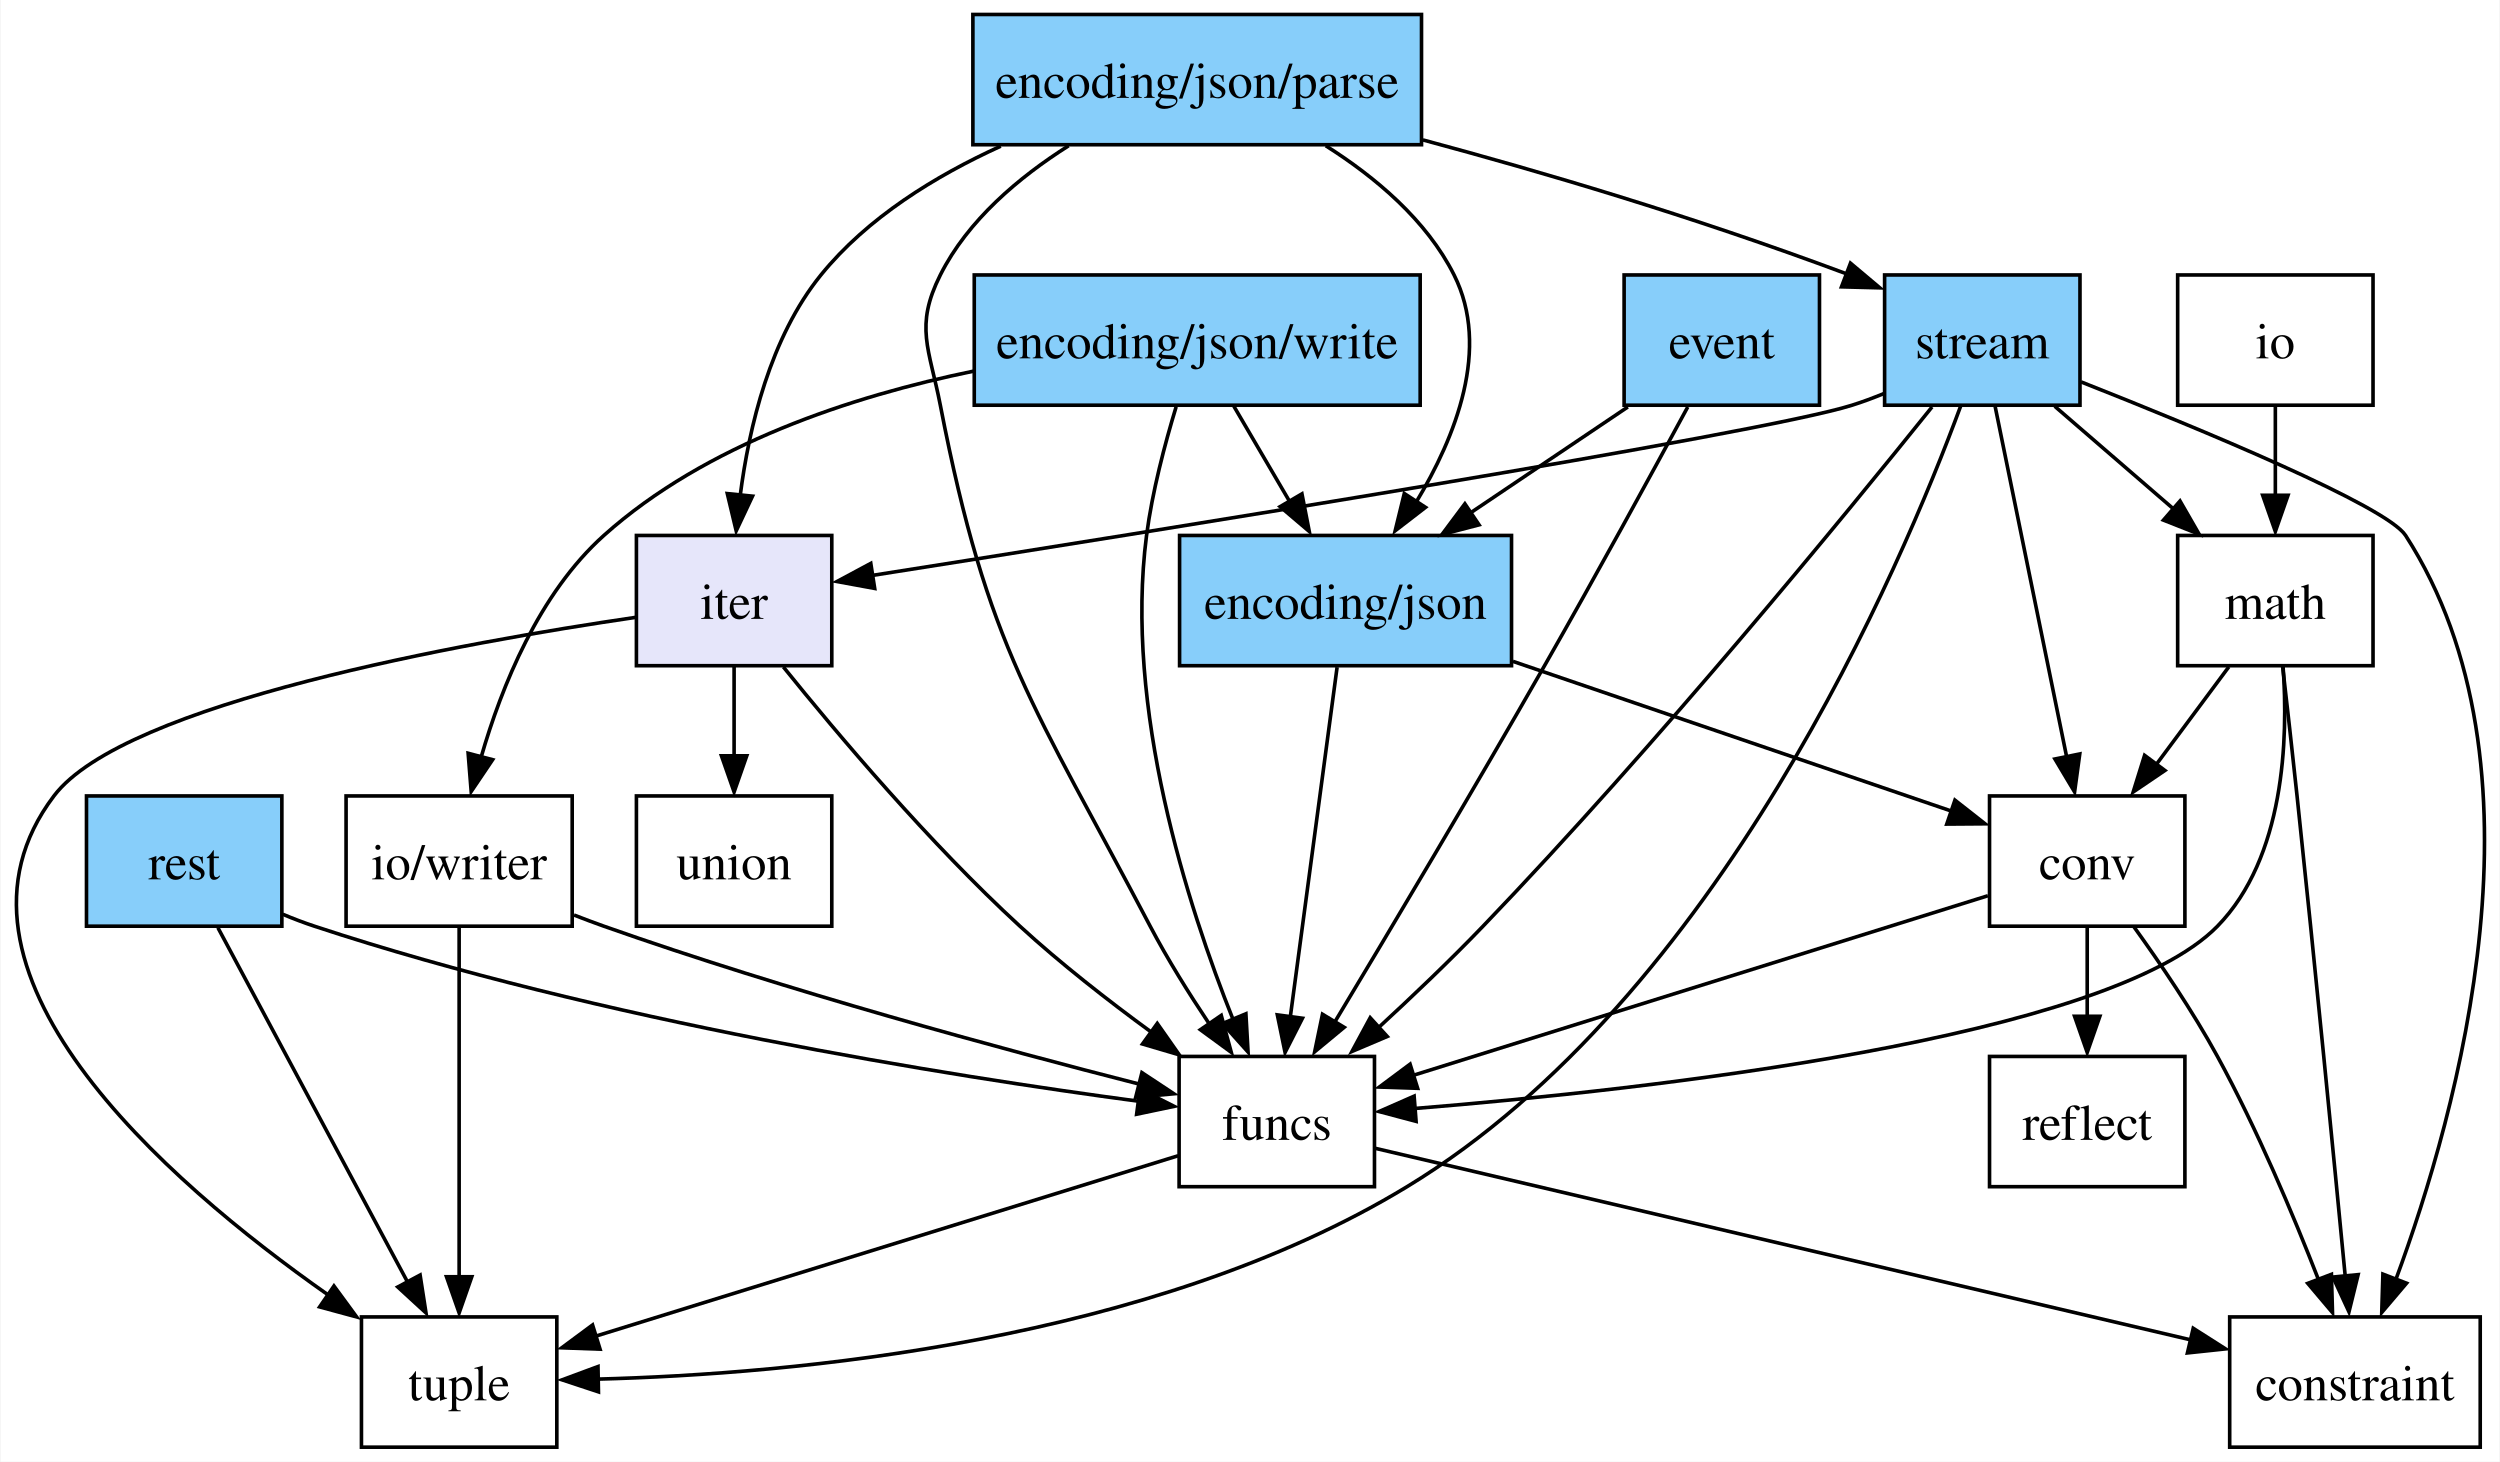
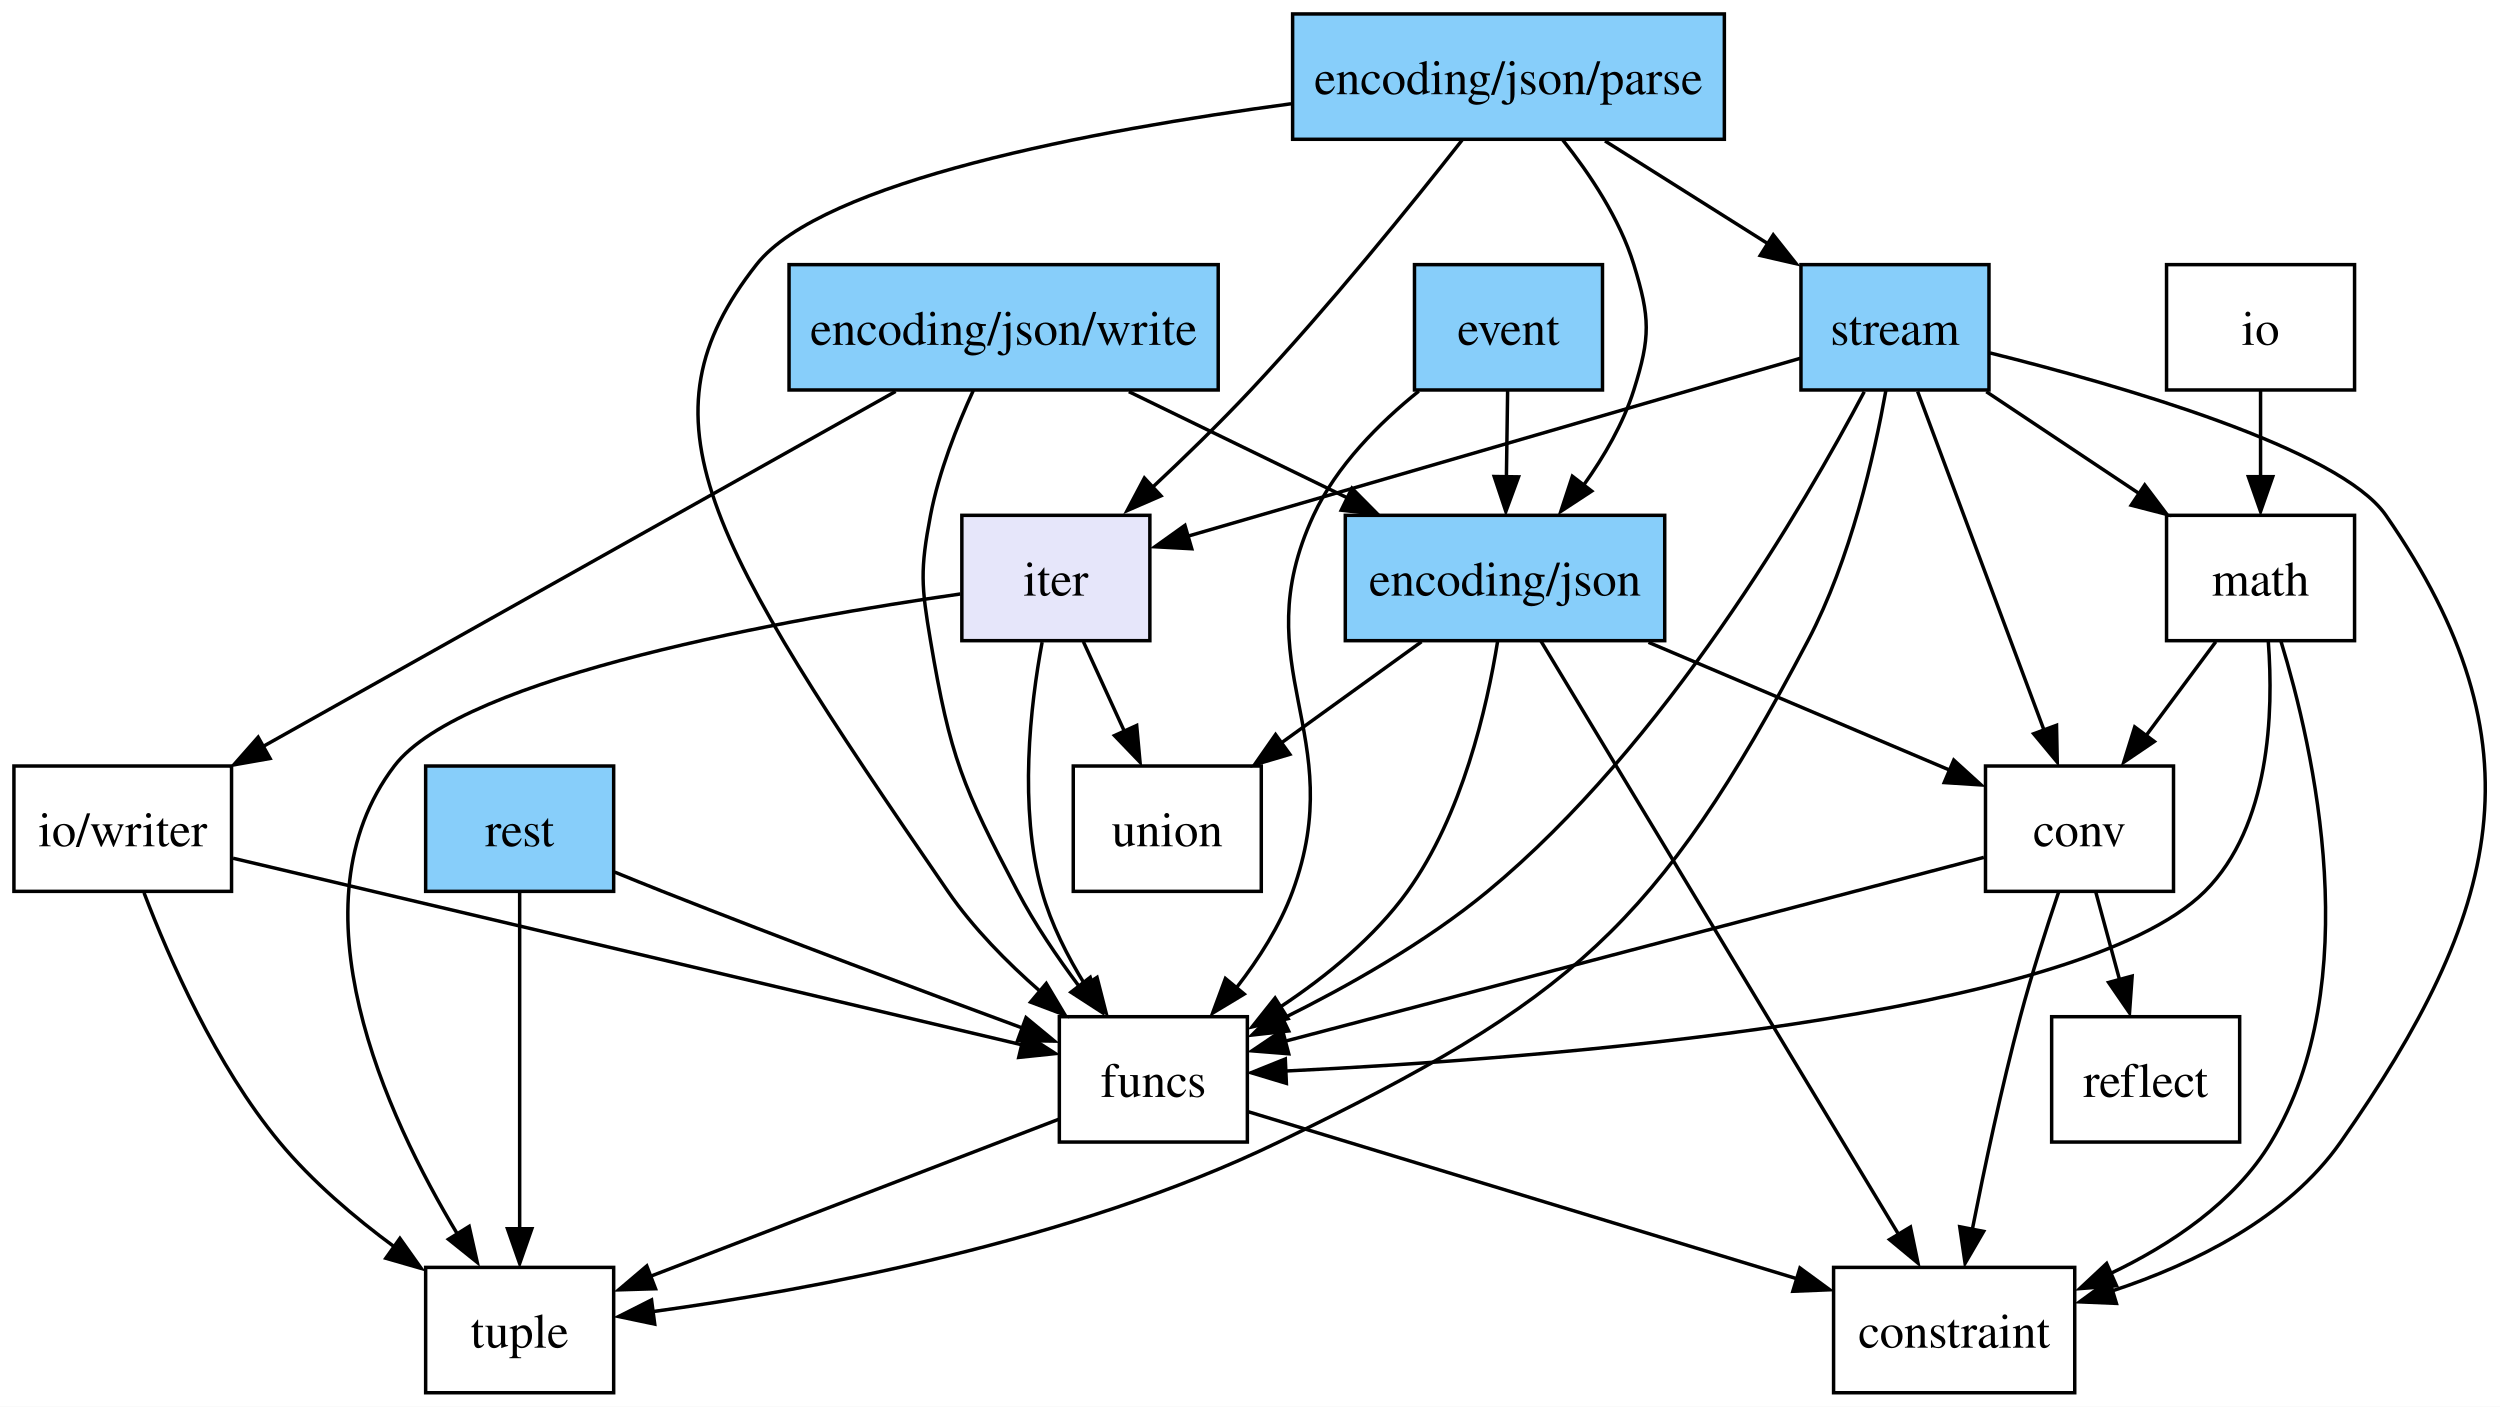
- <svg xmlns="http://www.w3.org/2000/svg" width="691pt" height="404pt" viewBox="0.00 0.00 690.67 404.00">
+ <svg xmlns="http://www.w3.org/2000/svg" width="718pt" height="404pt" viewBox="0.00 0.00 718.02 404.00">
  <g id="graph0" class="graph" transform="scale(1 1) rotate(0) translate(4 400)">
-     <polygon fill="white" stroke="none" points="-4,4 -4,-400 686.67,-400 686.67,4 -4,4" />
+     <polygon fill="white" stroke="none" points="-4,4 -4,-400 714.02,-400 714.02,4 -4,4" />
    <g id="node1" class="node">
-       <polygon fill="#87cefa" stroke="black" points="413.62,-252 321.87,-252 321.87,-216 413.62,-216 413.62,-252" />
-       <text text-anchor="middle" x="367.74" y="-228.95" font-family="Times,serif" font-size="14.00">encoding/json</text>
+       <polygon fill="#87cefa" stroke="black" points="474.12,-252 382.38,-252 382.38,-216 474.12,-216 474.12,-252" />
+       <text text-anchor="middle" x="428.25" y="-228.95" font-family="Times,serif" font-size="14.00">encoding/json</text>
    </g>
    <g id="node8" class="node">
-       <polygon fill="none" stroke="black" points="599.74,-180 545.74,-180 545.74,-144 599.74,-144 599.74,-180" />
-       <text text-anchor="middle" x="572.74" y="-156.95" font-family="Times,serif" font-size="14.00">conv</text>
+       <polygon fill="none" stroke="black" points="620.25,-180 566.25,-180 566.25,-144 620.25,-144 620.25,-180" />
+       <text text-anchor="middle" x="593.25" y="-156.95" font-family="Times,serif" font-size="14.00">conv</text>
+     </g>
+     <g id="edge5" class="edge">
+       <path fill="none" stroke="black" d="M469.46,-215.52C495.97,-204.27 530.15,-189.77 555.87,-178.86" />
+       <polygon fill="black" stroke="black" points="557.14,-181.7 564.98,-174.57 554.4,-175.25 557.14,-181.7" />
+     </g>
+     <g id="node9" class="node">
+       <polygon fill="none" stroke="black" points="591.88,-36 522.62,-36 522.62,0 591.88,0 591.88,-36" />
+       <text text-anchor="middle" x="557.25" y="-12.95" font-family="Times,serif" font-size="14.00">constraint</text>
    </g>
    <g id="edge4" class="edge">
-       <path fill="none" stroke="black" d="M414,-217.2C450.71,-204.67 501.36,-187.38 535.49,-175.72" />
-       <polygon fill="black" stroke="black" points="536.18,-178.84 544.51,-172.3 533.92,-172.22 536.18,-178.84" />
+       <path fill="none" stroke="black" d="M438.59,-215.85C461.04,-178.6 514.41,-90.07 541.25,-45.54" />
+       <polygon fill="black" stroke="black" points="544.7,-47.6 546.86,-37.23 538.7,-43.99 544.7,-47.6" />
    </g>
    <g id="node10" class="node">
-       <polygon fill="none" stroke="black" points="375.74,-108 321.74,-108 321.74,-72 375.74,-72 375.74,-108" />
-       <text text-anchor="middle" x="348.74" y="-84.95" font-family="Times,serif" font-size="14.00">funcs</text>
-     </g>
-     <g id="edge5" class="edge">
-       <path fill="none" stroke="black" d="M365.41,-215.59C362.18,-191.4 356.28,-147.36 352.44,-118.65" />
-       <polygon fill="black" stroke="black" points="355.83,-118.56 351.03,-109.11 348.89,-119.49 355.83,-118.56" />
+       <polygon fill="none" stroke="black" points="354.25,-108 300.25,-108 300.25,-72 354.25,-72 354.25,-108" />
+       <text text-anchor="middle" x="327.25" y="-84.95" font-family="Times,serif" font-size="14.00">funcs</text>
+     </g>
+     <g id="edge6" class="edge">
+       <path fill="none" stroke="black" d="M426.13,-215.83C423.07,-196.77 415.96,-165.82 400.25,-144 390.75,-130.8 376.96,-119.6 363.91,-110.93" />
+       <polygon fill="black" stroke="black" points="365.94,-107.45 355.61,-105.08 362.21,-113.37 365.94,-107.45" />
+     </g>
+     <g id="node12" class="node">
+       <polygon fill="none" stroke="black" points="358.25,-180 304.25,-180 304.25,-144 358.25,-144 358.25,-180" />
+       <text text-anchor="middle" x="331.25" y="-156.95" font-family="Times,serif" font-size="14.00">union</text>
+     </g>
+     <g id="edge7" class="edge">
+       <path fill="none" stroke="black" d="M404.27,-215.7C392.15,-206.95 377.25,-196.19 364.08,-186.69" />
+       <polygon fill="black" stroke="black" points="366.45,-183.36 356.29,-180.35 362.35,-189.04 366.45,-183.36" />
    </g>
    <g id="node2" class="node">
-       <polygon fill="#87cefa" stroke="black" points="388.74,-396 264.74,-396 264.74,-360 388.74,-360 388.74,-396" />
-       <text text-anchor="middle" x="326.74" y="-372.95" font-family="Times,serif" font-size="14.00">encoding/json/parse</text>
-     </g>
-     <g id="edge6" class="edge">
-       <path fill="none" stroke="black" d="M362.28,-359.71C375.98,-351.04 390.16,-339.13 397.74,-324 407.89,-303.77 398.21,-279.31 387.23,-261.16" />
-       <polygon fill="black" stroke="black" points="389.85,-259.77 381.46,-253.3 383.98,-263.59 389.85,-259.77" />
+       <polygon fill="#87cefa" stroke="black" points="491.25,-396 367.25,-396 367.25,-360 491.25,-360 491.25,-396" />
+       <text text-anchor="middle" x="429.25" y="-372.95" font-family="Times,serif" font-size="14.00">encoding/json/parse</text>
+     </g>
+     <g id="edge8" class="edge">
+       <path fill="none" stroke="black" d="M444.86,-359.77C452.62,-350.03 461.2,-337.18 465.25,-324 469.95,-308.71 470.05,-303.26 465.25,-288 462.22,-278.36 456.74,-268.94 450.91,-260.78" />
+       <polygon fill="black" stroke="black" points="453.15,-258.96 444.29,-253.15 447.6,-263.22 453.15,-258.96" />
    </g>
    <g id="node6" class="node">
-       <polygon fill="#87cefa" stroke="black" points="570.74,-324 516.74,-324 516.74,-288 570.74,-288 570.74,-324" />
-       <text text-anchor="middle" x="543.74" y="-300.95" font-family="Times,serif" font-size="14.00">stream</text>
+       <polygon fill="#87cefa" stroke="black" points="567.25,-324 513.25,-324 513.25,-288 567.25,-288 567.25,-324" />
+       <text text-anchor="middle" x="540.25" y="-300.95" font-family="Times,serif" font-size="14.00">stream</text>
+     </g>
+     <g id="edge11" class="edge">
+       <path fill="none" stroke="black" d="M456.97,-359.52C471.12,-350.6 488.51,-339.63 503.73,-330.03" />
+       <polygon fill="black" stroke="black" points="505.29,-332.56 511.88,-324.26 501.55,-326.63 505.29,-332.56" />
+     </g>
+     <g id="node7" class="node">
+       <polygon fill="#e6e6fa" stroke="black" points="326.25,-252 272.25,-252 272.25,-216 326.25,-216 326.25,-252" />
+       <text text-anchor="middle" x="299.25" y="-228.95" font-family="Times,serif" font-size="14.00">iter</text>
+     </g>
+     <g id="edge10" class="edge">
+       <path fill="none" stroke="black" d="M415.92,-359.76C401.53,-341.44 377.65,-311.89 355.25,-288 346.26,-278.41 335.92,-268.37 326.59,-259.65" />
+       <polygon fill="black" stroke="black" points="329.44,-257.59 319.72,-253.36 324.68,-262.72 329.44,-257.59" />
    </g>
    <g id="edge9" class="edge">
-       <path fill="none" stroke="black" d="M389.11,-361.33C421.82,-352.51 462.62,-340.58 506.19,-324.32" />
-       <polygon fill="black" stroke="black" points="507.31,-327.26 515.42,-320.44 504.82,-320.72 507.31,-327.26" />
-     </g>
-     <g id="node7" class="node">
-       <polygon fill="#e6e6fa" stroke="black" points="225.74,-252 171.74,-252 171.74,-216 225.74,-216 225.74,-252" />
-       <text text-anchor="middle" x="198.74" y="-228.95" font-family="Times,serif" font-size="14.00">iter</text>
-     </g>
-     <g id="edge8" class="edge">
-       <path fill="none" stroke="black" d="M272.44,-359.6C254.36,-351.38 235.57,-339.82 222.74,-324 208.74,-306.73 202.86,-281.99 200.42,-262.97" />
-       <polygon fill="black" stroke="black" points="203.83,-262.86 199.32,-253.27 196.86,-263.57 203.83,-262.86" />
-     </g>
-     <g id="edge7" class="edge">
-       <path fill="none" stroke="black" d="M291.2,-359.71C277.5,-351.04 263.33,-339.13 255.74,-324 248.57,-309.7 252.7,-303.71 255.74,-288 268.87,-220.26 281.68,-205.09 313.74,-144 318.51,-134.92 324.43,-125.44 330.04,-117.05" />
-       <polygon fill="black" stroke="black" points="333.39,-119.35 336.16,-109.13 327.62,-115.39 333.39,-119.35" />
+       <path fill="none" stroke="black" d="M366.8,-370.2C309.94,-362.57 232.07,-348 213.25,-324 178.44,-279.62 198.26,-245.9 268.25,-144 275.49,-133.47 285.23,-123.6 294.71,-115.31" />
+       <polygon fill="black" stroke="black" points="296.49,-117.55 301.91,-108.45 291.99,-112.19 296.49,-117.55" />
    </g>
    <g id="node3" class="node">
-       <polygon fill="#87cefa" stroke="black" points="388.37,-324 265.12,-324 265.12,-288 388.37,-288 388.37,-324" />
-       <text text-anchor="middle" x="326.74" y="-300.95" font-family="Times,serif" font-size="14.00">encoding/json/write</text>
-     </g>
-     <g id="edge10" class="edge">
-       <path fill="none" stroke="black" d="M336.88,-287.7C341.49,-279.81 347.06,-270.3 352.19,-261.55" />
-       <polygon fill="black" stroke="black" points="355.69,-263.5 357.72,-253.1 349.65,-259.96 355.69,-263.5" />
-     </g>
-     <g id="edge11" class="edge">
-       <path fill="none" stroke="black" d="M320.92,-287.56C317.81,-277.33 314.31,-264.08 312.74,-252 306.55,-204.28 323.99,-149.85 336.71,-118.07" />
-       <polygon fill="black" stroke="black" points="340.2,-119.79 340.8,-109.21 333.74,-117.1 340.2,-119.79" />
-     </g>
-     <g id="node12" class="node">
-       <polygon fill="none" stroke="black" points="153.99,-180 91.49,-180 91.49,-144 153.99,-144 153.99,-180" />
-       <text text-anchor="middle" x="122.74" y="-156.95" font-family="Times,serif" font-size="14.00">io/writer</text>
+       <polygon fill="#87cefa" stroke="black" points="345.88,-324 222.62,-324 222.62,-288 345.88,-288 345.88,-324" />
+       <text text-anchor="middle" x="284.25" y="-300.95" font-family="Times,serif" font-size="14.00">encoding/json/write</text>
    </g>
    <g id="edge12" class="edge">
-       <path fill="none" stroke="black" d="M264.94,-297.42C231.31,-290.49 190.94,-277.26 162.74,-252 144.83,-235.96 134.49,-210.35 128.82,-190.71" />
-       <polygon fill="black" stroke="black" points="132,-190.02 126.07,-181.23 125.23,-191.79 132,-190.02" />
+       <path fill="none" stroke="black" d="M320.22,-287.52C339.26,-278.26 362.83,-266.8 383.1,-256.95" />
+       <polygon fill="black" stroke="black" points="384.28,-259.78 391.74,-252.26 381.22,-253.48 384.28,-259.78" />
+     </g>
+     <g id="edge13" class="edge">
+       <path fill="none" stroke="black" d="M275.53,-287.83C270.88,-277.69 265.63,-264.44 263.25,-252 260.25,-236.28 260.59,-231.78 263.25,-216 268.88,-182.6 272.48,-173.98 288.25,-144 293.17,-134.64 299.63,-125.13 305.87,-116.79" />
+       <polygon fill="black" stroke="black" points="309.12,-119.31 312.48,-109.27 303.59,-115.03 309.12,-119.31" />
+     </g>
+     <g id="node13" class="node">
+       <polygon fill="none" stroke="black" points="62.5,-180 0,-180 0,-144 62.5,-144 62.5,-180" />
+       <text text-anchor="middle" x="31.25" y="-156.95" font-family="Times,serif" font-size="14.00">io/writer</text>
+     </g>
+     <g id="edge14" class="edge">
+       <path fill="none" stroke="black" d="M253.23,-287.59C207.49,-261.91 121.93,-213.89 71.44,-185.55" />
+       <polygon fill="black" stroke="black" points="73.56,-182.17 63.13,-180.33 70.14,-188.28 73.56,-182.17" />
    </g>
    <g id="node4" class="node">
-       <polygon fill="#87cefa" stroke="black" points="498.74,-324 444.74,-324 444.74,-288 498.74,-288 498.74,-324" />
-       <text text-anchor="middle" x="471.74" y="-300.95" font-family="Times,serif" font-size="14.00">event</text>
-     </g>
-     <g id="edge13" class="edge">
-       <path fill="none" stroke="black" d="M445.77,-287.52C432.64,-278.68 416.53,-267.84 402.36,-258.3" />
-       <polygon fill="black" stroke="black" points="404.64,-254.94 394.39,-252.26 400.73,-260.75 404.64,-254.94" />
-     </g>
-     <g id="edge14" class="edge">
-       <path fill="none" stroke="black" d="M462.33,-287.52C452.58,-269.5 436.83,-240.66 422.74,-216 403.2,-181.78 379.94,-142.76 364.79,-117.56" />
-       <polygon fill="black" stroke="black" points="367.37,-116.05 359.21,-109.29 361.37,-119.66 367.37,-116.05" />
+       <polygon fill="#87cefa" stroke="black" points="456.25,-324 402.25,-324 402.25,-288 456.25,-288 456.25,-324" />
+       <text text-anchor="middle" x="429.25" y="-300.95" font-family="Times,serif" font-size="14.00">event</text>
+     </g>
+     <g id="edge15" class="edge">
+       <path fill="none" stroke="black" d="M429,-287.7C428.9,-280.24 428.77,-271.32 428.65,-262.97" />
+       <polygon fill="black" stroke="black" points="432.14,-263.05 428.49,-253.1 425.14,-263.15 432.14,-263.05" />
+     </g>
+     <g id="edge16" class="edge">
+       <path fill="none" stroke="black" d="M403.48,-287.66C392.1,-278.5 379.84,-266.21 373.25,-252 353.03,-208.39 383.78,-189.14 367.25,-144 363.64,-134.14 357.54,-124.59 351.17,-116.38" />
+       <polygon fill="black" stroke="black" points="353.34,-114.51 344.27,-109.04 347.95,-118.97 353.34,-114.51" />
    </g>
    <g id="node5" class="node">
-       <polygon fill="#87cefa" stroke="black" points="73.74,-180 19.74,-180 19.74,-144 73.74,-144 73.74,-180" />
-       <text text-anchor="middle" x="46.74" y="-156.95" font-family="Times,serif" font-size="14.00">rest</text>
+       <polygon fill="#87cefa" stroke="black" points="172.25,-180 118.25,-180 118.25,-144 172.25,-144 172.25,-180" />
+       <text text-anchor="middle" x="145.25" y="-156.95" font-family="Times,serif" font-size="14.00">rest</text>
+     </g>
+     <g id="edge28" class="edge">
+       <path fill="none" stroke="black" d="M172.55,-149.53C177.11,-147.66 181.81,-145.76 186.25,-144 221.08,-130.24 261.06,-115.29 289.54,-104.79" />
+       <polygon fill="black" stroke="black" points="290.68,-107.73 298.85,-100.99 288.26,-101.16 290.68,-107.73" />
+     </g>
+     <g id="node14" class="node">
+       <polygon fill="none" stroke="black" points="172.25,-36 118.25,-36 118.25,0 172.25,0 172.25,-36" />
+       <text text-anchor="middle" x="145.25" y="-12.95" font-family="Times,serif" font-size="14.00">tuple</text>
+     </g>
+     <g id="edge29" class="edge">
+       <path fill="none" stroke="black" d="M145.25,-143.59C145.25,-119.5 145.25,-75.75 145.25,-47.03" />
+       <polygon fill="black" stroke="black" points="148.75,-47.11 145.25,-37.11 141.75,-47.11 148.75,-47.11" />
+     </g>
+     <g id="edge33" class="edge">
+       <path fill="none" stroke="black" d="M513.07,-297.11C470.04,-284.61 386.1,-260.23 337.17,-246.01" />
+       <polygon fill="black" stroke="black" points="338.28,-242.4 327.7,-242.97 336.32,-249.12 338.28,-242.4" />
+     </g>
+     <g id="edge31" class="edge">
+       <path fill="none" stroke="black" d="M546.75,-287.59C555.82,-263.29 572.36,-218.97 583.07,-190.27" />
+       <polygon fill="black" stroke="black" points="586.65,-191.7 586.86,-181.11 580.09,-189.26 586.65,-191.7" />
+     </g>
+     <g id="edge30" class="edge">
+       <path fill="none" stroke="black" d="M567.54,-298.64C604.65,-289.39 667.96,-271.19 681.25,-252 726.91,-186.06 714.27,-137.69 668.25,-72 652.95,-50.16 626.16,-37.02 602.74,-29.28" />
+       <polygon fill="black" stroke="black" points="603.85,-25.66 593.27,-26.1 601.82,-32.35 603.85,-25.66" />
+     </g>
+     <g id="edge32" class="edge">
+       <path fill="none" stroke="black" d="M531.43,-287.51C514.43,-255.32 474.27,-186.13 423.25,-144 405.46,-129.31 382.99,-116.64 364.27,-107.39" />
+       <polygon fill="black" stroke="black" points="366.11,-103.91 355.58,-102.73 363.08,-110.22 366.11,-103.91" />
+     </g>
+     <g id="edge35" class="edge">
+       <path fill="none" stroke="black" d="M537.63,-287.8C534.32,-269.27 527.5,-239.29 515.25,-216 471.92,-133.64 446.99,-112.58 363.25,-72 304.12,-43.34 228.25,-29.44 183.38,-23.29" />
+       <polygon fill="black" stroke="black" points="184.04,-19.71 173.67,-21.89 183.13,-26.66 184.04,-19.71" />
+     </g>
+     <g id="node16" class="node">
+       <polygon fill="none" stroke="black" points="672.25,-252 618.25,-252 618.25,-216 672.25,-216 672.25,-252" />
+       <text text-anchor="middle" x="645.25" y="-228.95" font-family="Times,serif" font-size="14.00">math</text>
+     </g>
+     <g id="edge34" class="edge">
+       <path fill="none" stroke="black" d="M566.48,-287.52C579.73,-278.68 595.99,-267.84 610.3,-258.3" />
+       <polygon fill="black" stroke="black" points="611.98,-260.72 618.36,-252.26 608.1,-254.9 611.98,-260.72" />
+     </g>
+     <g id="edge22" class="edge">
+       <path fill="none" stroke="black" d="M295.31,-215.58C291.92,-197.37 288.53,-168.14 295.25,-144 297.86,-134.62 302.63,-125.25 307.7,-117.05" />
+       <polygon fill="black" stroke="black" points="311.07,-119.3 313.69,-109.03 305.24,-115.43 311.07,-119.3" />
+     </g>
+     <g id="edge24" class="edge">
+       <path fill="none" stroke="black" d="M307.16,-215.7C310.73,-207.9 315.02,-198.51 318.99,-189.83" />
+       <polygon fill="black" stroke="black" points="322.46,-191.65 323.43,-181.1 316.09,-188.74 322.46,-191.65" />
+     </g>
+     <g id="edge23" class="edge">
+       <path fill="none" stroke="black" d="M271.8,-229.41C224.05,-222.56 128.92,-205.91 109.25,-180 79.01,-140.17 106.76,-79.79 127.47,-45.41" />
+       <polygon fill="black" stroke="black" points="130.74,-47.78 133.07,-37.44 124.8,-44.07 130.74,-47.78" />
+     </g>
+     <g id="edge1" class="edge">
+       <path fill="none" stroke="black" d="M587.3,-143.94C583.82,-133.62 579.48,-120.14 576.25,-108 570.85,-87.71 565.93,-64.5 562.46,-46.88" />
+       <polygon fill="black" stroke="black" points="565.72,-46.34 560.39,-37.18 558.85,-47.67 565.72,-46.34" />
+     </g>
+     <g id="edge2" class="edge">
+       <path fill="none" stroke="black" d="M565.79,-153.77C517.97,-141.19 419.38,-115.25 365.12,-100.97" />
+       <polygon fill="black" stroke="black" points="366.13,-97.35 355.57,-98.19 364.35,-104.12 366.13,-97.35" />
+     </g>
+     <g id="node11" class="node">
+       <polygon fill="none" stroke="black" points="639.25,-108 585.25,-108 585.25,-72 639.25,-72 639.25,-108" />
+       <text text-anchor="middle" x="612.25" y="-84.95" font-family="Times,serif" font-size="14.00">reflect</text>
+     </g>
+     <g id="edge3" class="edge">
+       <path fill="none" stroke="black" d="M597.95,-143.7C599.99,-136.15 602.45,-127.12 604.74,-118.68" />
+       <polygon fill="black" stroke="black" points="608.37,-119.67 607.61,-109.1 601.61,-117.84 608.37,-119.67" />
+     </g>
+     <g id="edge17" class="edge">
+       <path fill="none" stroke="black" d="M354.54,-80.7C393.4,-68.87 465.15,-47.03 512.03,-32.76" />
+       <polygon fill="black" stroke="black" points="512.96,-35.83 521.51,-29.57 510.92,-29.14 512.96,-35.83" />
+     </g>
+     <g id="edge18" class="edge">
+       <path fill="none" stroke="black" d="M300,-78.52C268.77,-66.51 217.42,-46.76 182.51,-33.33" />
+       <polygon fill="black" stroke="black" points="184.27,-29.87 173.68,-29.55 181.76,-36.41 184.27,-29.87" />
+     </g>
+     <g id="edge20" class="edge">
+       <path fill="none" stroke="black" d="M62.93,-153.51C117.85,-140.52 230.51,-113.88 289.44,-99.94" />
+       <polygon fill="black" stroke="black" points="290.21,-103.12 299.13,-97.41 288.59,-96.31 290.21,-103.12" />
+     </g>
+     <g id="edge21" class="edge">
+       <path fill="none" stroke="black" d="M37.36,-143.6C44.6,-124.61 58.02,-94 76.25,-72 85.62,-60.69 97.82,-50.33 109.36,-41.83" />
+       <polygon fill="black" stroke="black" points="110.86,-44.34 116.99,-35.7 106.81,-38.63 110.86,-44.34" />
+     </g>
+     <g id="node15" class="node">
+       <polygon fill="none" stroke="black" points="672.25,-324 618.25,-324 618.25,-288 672.25,-288 672.25,-324" />
+       <text text-anchor="middle" x="645.25" y="-300.95" font-family="Times,serif" font-size="14.00">io</text>
+     </g>
+     <g id="edge19" class="edge">
+       <path fill="none" stroke="black" d="M645.25,-287.7C645.25,-280.24 645.25,-271.32 645.25,-262.97" />
+       <polygon fill="black" stroke="black" points="648.75,-263.1 645.25,-253.1 641.75,-263.1 648.75,-263.1" />
    </g>
    <g id="edge26" class="edge">
-       <path fill="none" stroke="black" d="M73.98,-147.3C76.9,-146.08 79.85,-144.95 82.74,-144 161.68,-117.93 258.25,-102.61 310.59,-95.61" />
-       <polygon fill="black" stroke="black" points="310.91,-98.97 320.37,-94.21 310,-92.03 310.91,-98.97" />
-     </g>
-     <g id="node13" class="node">
-       <polygon fill="none" stroke="black" points="149.74,-36 95.74,-36 95.74,0 149.74,0 149.74,-36" />
-       <text text-anchor="middle" x="122.74" y="-12.95" font-family="Times,serif" font-size="14.00">tuple</text>
+       <path fill="none" stroke="black" d="M632.4,-215.7C626.35,-207.56 619.02,-197.69 612.34,-188.7" />
+       <polygon fill="black" stroke="black" points="614.73,-187.04 605.96,-181.1 609.11,-191.22 614.73,-187.04" />
+     </g>
+     <g id="edge25" class="edge">
+       <path fill="none" stroke="black" d="M651.06,-215.98C660.58,-184.84 675.82,-117.73 648.25,-72 637.82,-54.69 619.43,-42.45 601.9,-34.13" />
+       <polygon fill="black" stroke="black" points="603.87,-30.73 593.31,-29.9 601.04,-37.13 603.87,-30.73" />
    </g>
    <g id="edge27" class="edge">
-       <path fill="none" stroke="black" d="M56.06,-143.59C69.18,-119.08 93.2,-74.19 108.55,-45.52" />
-       <polygon fill="black" stroke="black" points="111.95,-47.58 113.58,-37.11 105.78,-44.28 111.95,-47.58" />
-     </g>
-     <g id="edge31" class="edge">
-       <path fill="none" stroke="black" d="M516.53,-291.22C513.61,-290.02 510.64,-288.91 507.74,-288 482.23,-279.95 313.69,-253.01 236.83,-240.94" />
-       <polygon fill="black" stroke="black" points="237.6,-237.36 227.18,-239.27 236.52,-244.28 237.6,-237.36" />
-     </g>
-     <g id="edge29" class="edge">
-       <path fill="none" stroke="black" d="M547.3,-287.59C552.24,-263.4 561.23,-219.36 567.09,-190.65" />
-       <polygon fill="black" stroke="black" points="570.68,-191.61 569.25,-181.11 563.82,-190.21 570.68,-191.61" />
-     </g>
-     <g id="node9" class="node">
-       <polygon fill="none" stroke="black" points="681.37,-36 612.12,-36 612.12,0 681.37,0 681.37,-36" />
-       <text text-anchor="middle" x="646.74" y="-12.95" font-family="Times,serif" font-size="14.00">constraint</text>
-     </g>
-     <g id="edge28" class="edge">
-       <path fill="none" stroke="black" d="M571.02,-294.45C603.92,-281.46 655.52,-260.11 660.74,-252 701.91,-188.15 675.28,-92.86 658.07,-46.42" />
-       <polygon fill="black" stroke="black" points="661,-45.32 654.15,-37.24 654.47,-47.83 661,-45.32" />
-     </g>
-     <g id="edge30" class="edge">
-       <path fill="none" stroke="black" d="M529.85,-287.52C505.63,-257.35 453.68,-193.92 405.74,-144 396.55,-134.43 386.02,-124.4 376.53,-115.67" />
-       <polygon fill="black" stroke="black" points="379.27,-113.52 369.52,-109.38 374.56,-118.7 379.27,-113.52" />
-     </g>
-     <g id="edge33" class="edge">
-       <path fill="none" stroke="black" d="M537.78,-287.8C521.37,-243.34 470.95,-124.4 384.74,-72 314.03,-29.02 214.71,-20.2 160.94,-18.81" />
-       <polygon fill="black" stroke="black" points="161.25,-15.29 151.19,-18.61 161.12,-22.29 161.25,-15.29" />
-     </g>
-     <g id="node15" class="node">
-       <polygon fill="none" stroke="black" points="651.74,-252 597.74,-252 597.74,-216 651.74,-216 651.74,-252" />
-       <text text-anchor="middle" x="624.74" y="-228.95" font-family="Times,serif" font-size="14.00">math</text>
-     </g>
-     <g id="edge32" class="edge">
-       <path fill="none" stroke="black" d="M563.76,-287.7C573.6,-279.2 585.62,-268.81 596.38,-259.51" />
-       <polygon fill="black" stroke="black" points="598.39,-261.53 603.67,-252.35 593.81,-256.24 598.39,-261.53" />
-     </g>
-     <g id="edge20" class="edge">
-       <path fill="none" stroke="black" d="M212.35,-215.66C227.39,-197 252.79,-166.92 277.74,-144 288.94,-133.72 302.07,-123.48 313.97,-114.78" />
-       <polygon fill="black" stroke="black" points="315.7,-117.12 321.78,-108.45 311.62,-111.44 315.7,-117.12" />
-     </g>
-     <g id="edge21" class="edge">
-       <path fill="none" stroke="black" d="M171.58,-229.37C124.33,-222.44 30.19,-205.69 10.74,-180 -25.5,-132.13 41.34,-73.81 86.44,-42.15" />
-       <polygon fill="black" stroke="black" points="88.14,-44.55 94.41,-36 84.18,-38.77 88.14,-44.55" />
-     </g>
-     <g id="node16" class="node">
-       <polygon fill="none" stroke="black" points="225.74,-180 171.74,-180 171.74,-144 225.74,-144 225.74,-180" />
-       <text text-anchor="middle" x="198.74" y="-156.95" font-family="Times,serif" font-size="14.00">union</text>
-     </g>
-     <g id="edge22" class="edge">
-       <path fill="none" stroke="black" d="M198.74,-215.7C198.74,-208.24 198.74,-199.32 198.74,-190.97" />
-       <polygon fill="black" stroke="black" points="202.24,-191.1 198.74,-181.1 195.24,-191.1 202.24,-191.1" />
-     </g>
-     <g id="edge1" class="edge">
-       <path fill="none" stroke="black" d="M585.62,-143.87C592.92,-133.74 601.92,-120.49 608.74,-108 619.67,-88 629.68,-64.22 636.68,-46.27" />
-       <polygon fill="black" stroke="black" points="640.24,-47.78 640.54,-37.19 633.7,-45.28 640.24,-47.78" />
-     </g>
-     <g id="edge2" class="edge">
-       <path fill="none" stroke="black" d="M545.28,-152.42C505.45,-139.97 431.53,-116.87 386.58,-102.82" />
-       <polygon fill="black" stroke="black" points="387.67,-99.19 377.08,-99.54 385.58,-105.87 387.67,-99.19" />
-     </g>
-     <g id="node11" class="node">
-       <polygon fill="none" stroke="black" points="599.74,-108 545.74,-108 545.74,-72 599.74,-72 599.74,-108" />
-       <text text-anchor="middle" x="572.74" y="-84.95" font-family="Times,serif" font-size="14.00">reflect</text>
-     </g>
-     <g id="edge3" class="edge">
-       <path fill="none" stroke="black" d="M572.74,-143.7C572.74,-136.24 572.74,-127.32 572.74,-118.97" />
-       <polygon fill="black" stroke="black" points="576.24,-119.1 572.74,-109.1 569.24,-119.1 576.24,-119.1" />
-     </g>
-     <g id="edge15" class="edge">
-       <path fill="none" stroke="black" d="M375.98,-82.6C427.32,-70.54 538.88,-44.34 601.6,-29.6" />
-       <polygon fill="black" stroke="black" points="602.04,-32.86 610.97,-27.17 600.44,-26.05 602.04,-32.86" />
-     </g>
-     <g id="edge16" class="edge">
-       <path fill="none" stroke="black" d="M321.48,-80.56C281.27,-68.1 205.91,-44.76 160.43,-30.67" />
-       <polygon fill="black" stroke="black" points="161.69,-27.09 151.1,-27.47 159.62,-33.78 161.69,-27.09" />
-     </g>
-     <g id="edge18" class="edge">
-       <path fill="none" stroke="black" d="M154.48,-147.09C157.26,-146 160.04,-144.96 162.74,-144 213.17,-126.18 272.85,-110.02 310.75,-100.35" />
-       <polygon fill="black" stroke="black" points="311.46,-103.52 320.3,-97.68 309.75,-96.74 311.46,-103.52" />
-     </g>
-     <g id="edge19" class="edge">
-       <path fill="none" stroke="black" d="M122.74,-143.59C122.74,-119.5 122.74,-75.75 122.74,-47.03" />
-       <polygon fill="black" stroke="black" points="126.24,-47.11 122.74,-37.11 119.24,-47.11 126.24,-47.11" />
-     </g>
-     <g id="node14" class="node">
-       <polygon fill="none" stroke="black" points="651.74,-324 597.74,-324 597.74,-288 651.74,-288 651.74,-324" />
-       <text text-anchor="middle" x="624.74" y="-300.95" font-family="Times,serif" font-size="14.00">io</text>
-     </g>
-     <g id="edge17" class="edge">
-       <path fill="none" stroke="black" d="M624.74,-287.7C624.74,-280.24 624.74,-271.32 624.74,-262.97" />
-       <polygon fill="black" stroke="black" points="628.24,-263.1 624.74,-253.1 621.24,-263.1 628.24,-263.1" />
-     </g>
-     <g id="edge24" class="edge">
-       <path fill="none" stroke="black" d="M611.89,-215.7C605.84,-207.56 598.51,-197.69 591.83,-188.7" />
-       <polygon fill="black" stroke="black" points="594.22,-187.04 585.45,-181.1 588.6,-191.22 594.22,-187.04" />
-     </g>
-     <g id="edge23" class="edge">
-       <path fill="none" stroke="black" d="M626.75,-215.82C627.94,-205.45 629.47,-191.97 630.74,-180 635.69,-133.48 640.97,-79.35 644.06,-47.2" />
-       <polygon fill="black" stroke="black" points="647.62,-47.69 645.09,-37.4 640.65,-47.02 647.62,-47.69" />
-     </g>
-     <g id="edge25" class="edge">
-       <path fill="none" stroke="black" d="M626.88,-215.72C628.32,-195.69 627.28,-162.98 608.74,-144 578.37,-112.92 451.54,-98.86 386.93,-93.62" />
-       <polygon fill="black" stroke="black" points="387.24,-90.06 377,-92.77 386.7,-97.03 387.24,-90.06" />
+       <path fill="none" stroke="black" d="M647.48,-215.64C649,-195.51 648.05,-162.72 629.25,-144 592.64,-107.54 437.91,-95.9 365.24,-92.4" />
+       <polygon fill="black" stroke="black" points="365.46,-88.86 355.32,-91.91 365.15,-95.86 365.46,-88.86" />
    </g>
  </g>
</svg>
